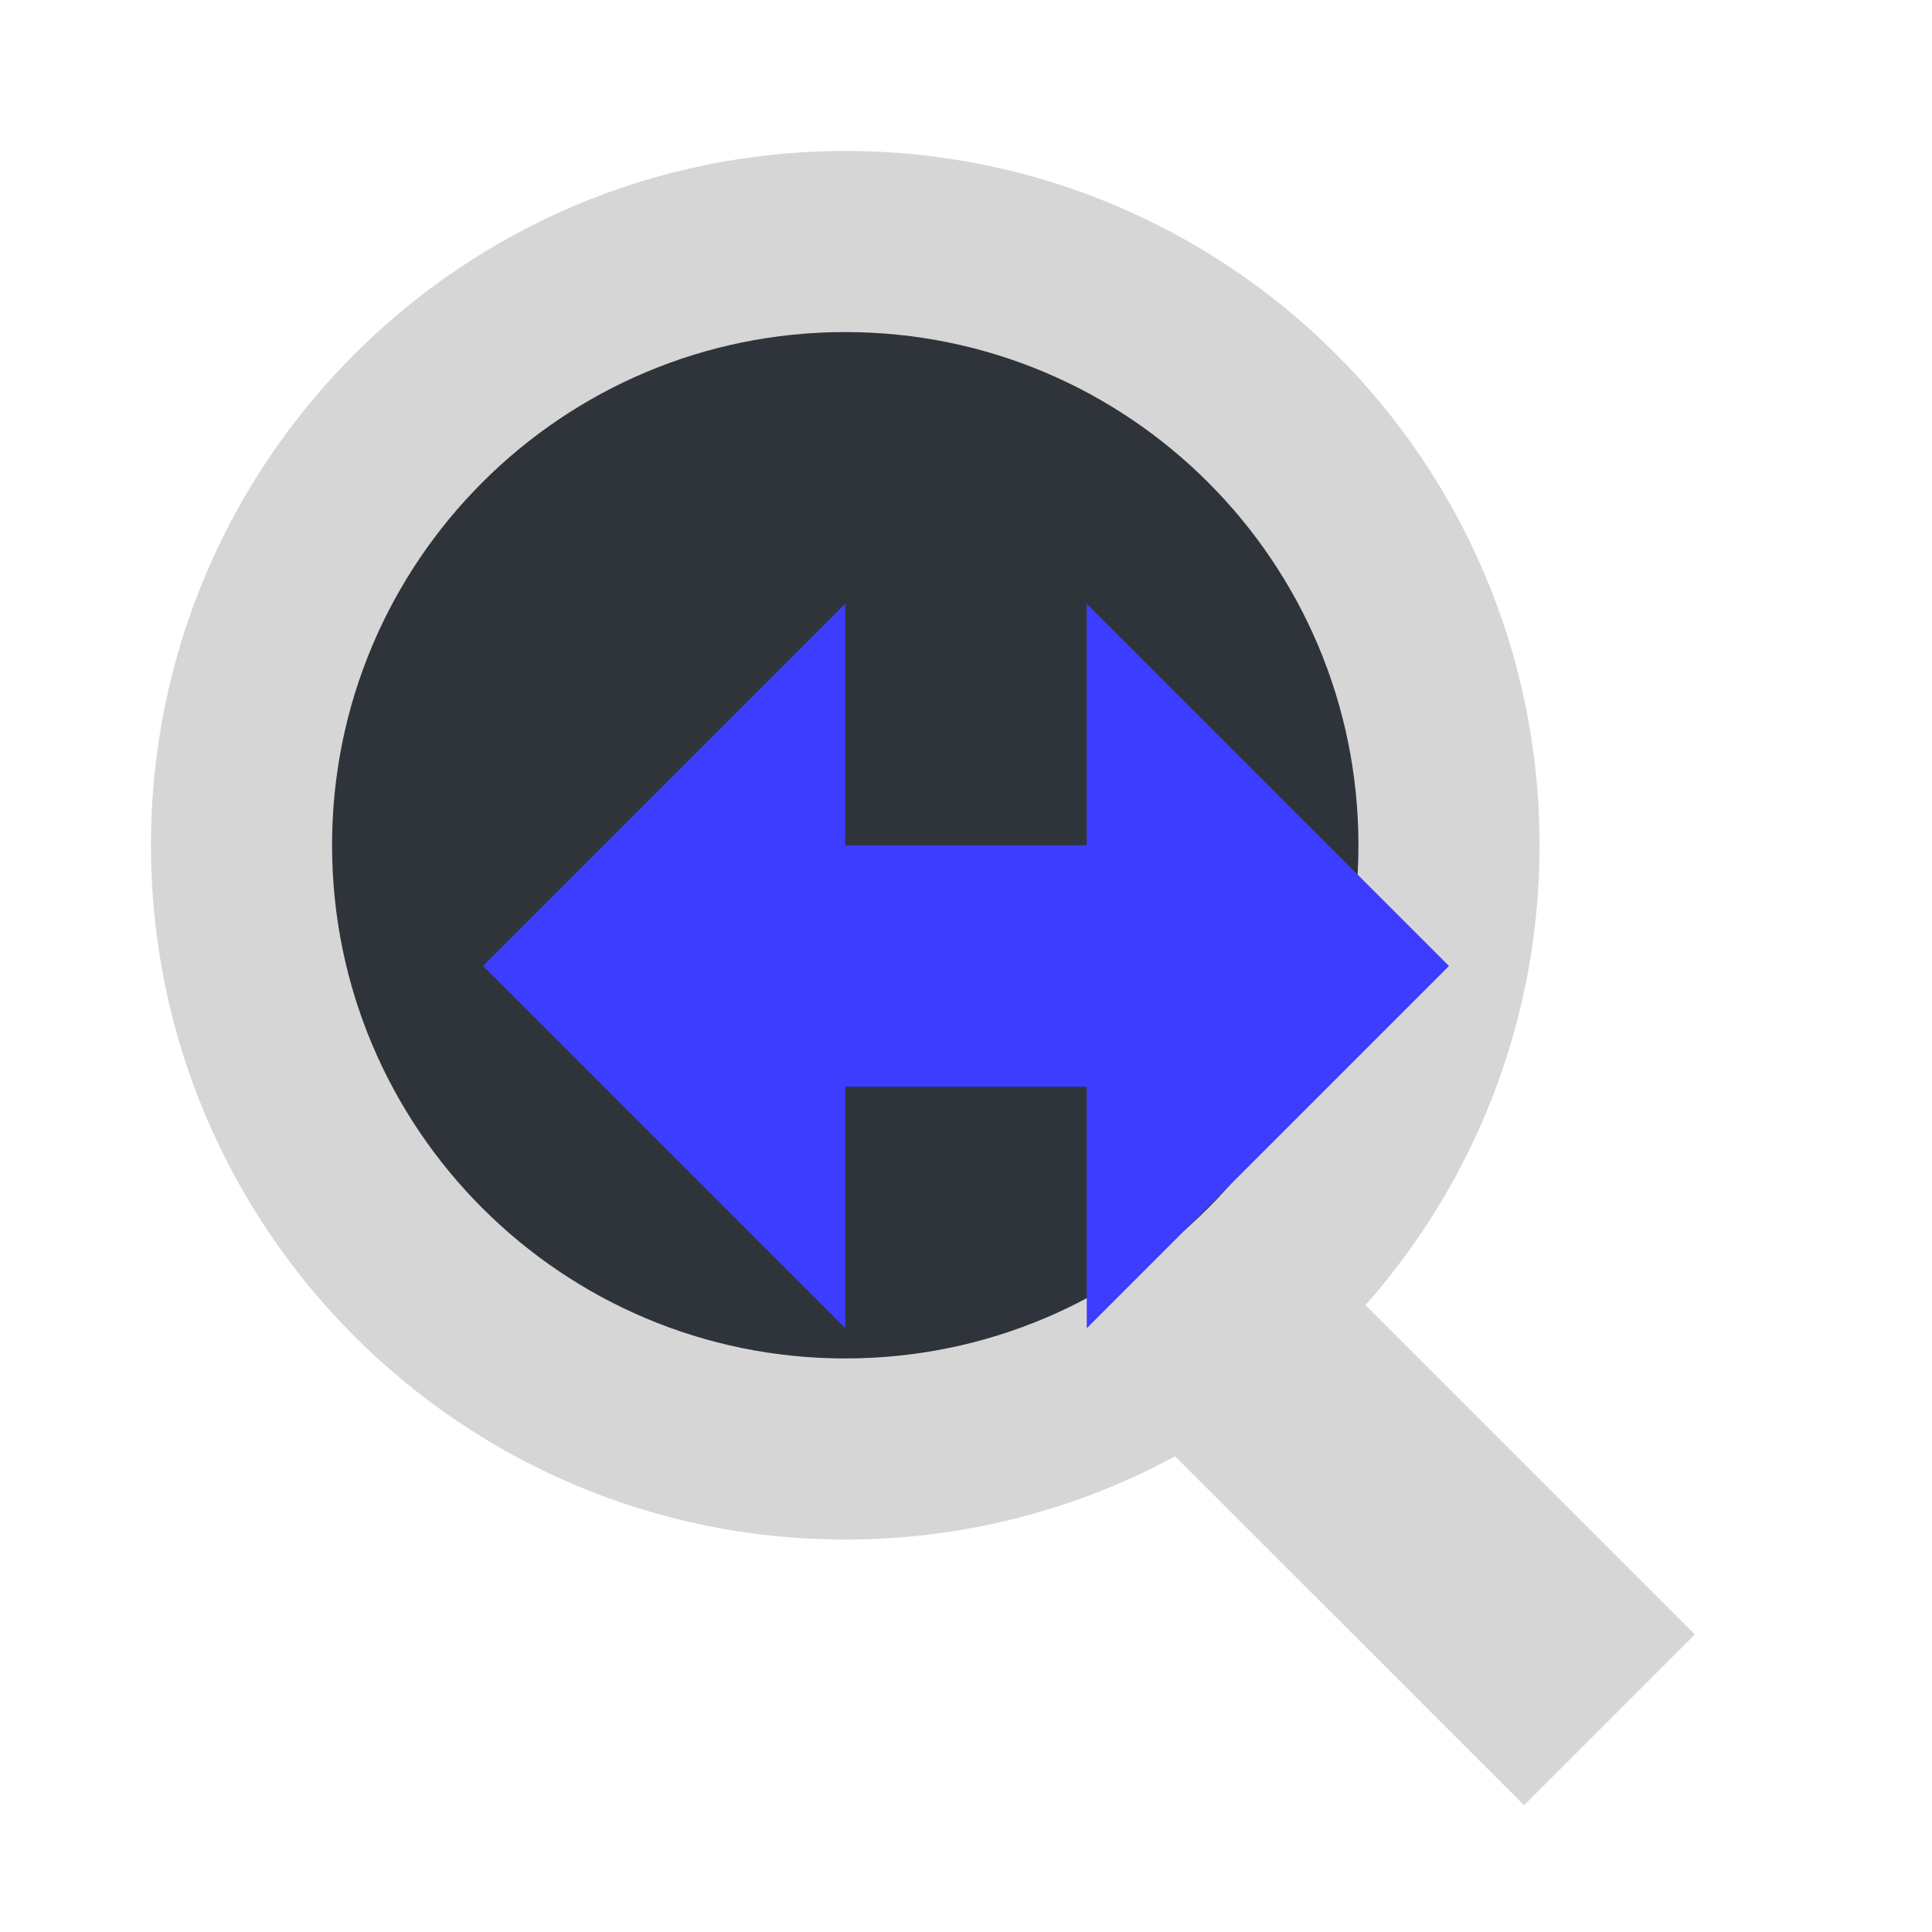
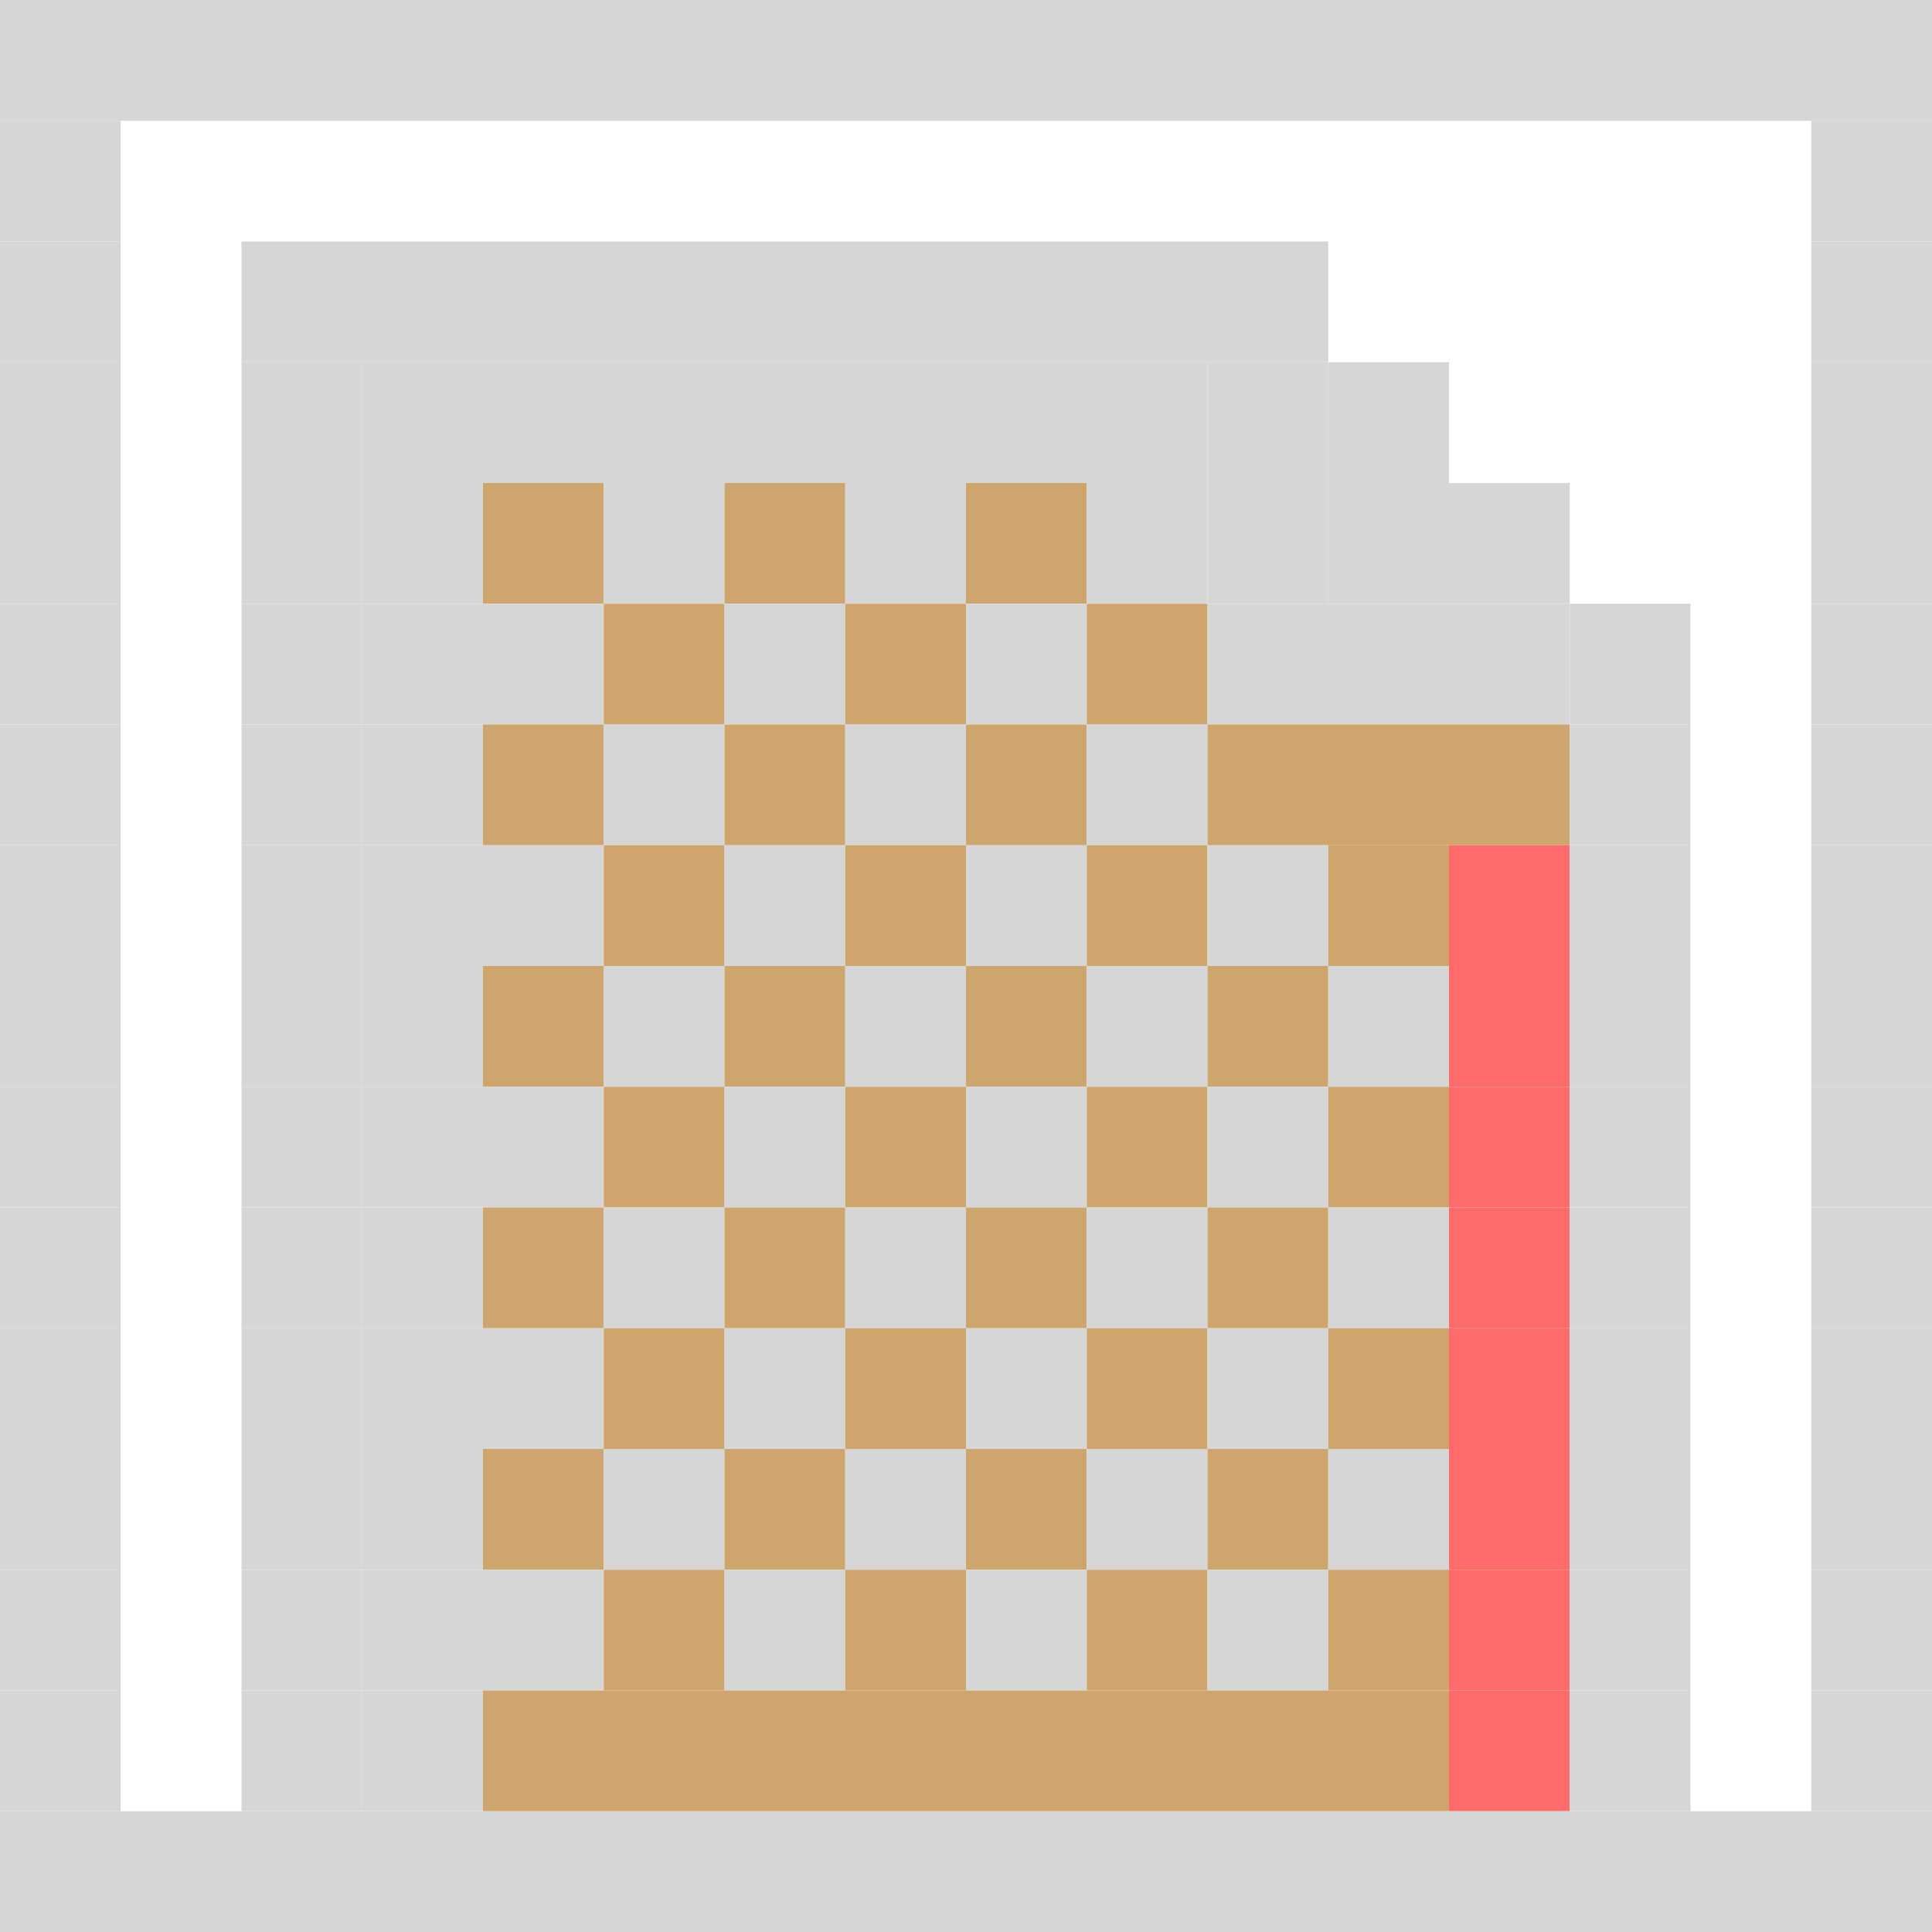
<svg xmlns="http://www.w3.org/2000/svg" version="1.1" id="Icon" x="0px" y="0px" width="16px" height="16px" viewBox="0 0 16 16" enable-background="new 0 0 16 16" xml:space="preserve">
  <g id="Icon_1_">
-     <circle fill="#2F343A" stroke="#D6D6D6" stroke-width="1.5" cx="7" cy="7" r="5" />
-     <rect fill="#D6D6D6" x="10.5" y="10" width="5" height="2" transform="rotate(45 10.5 10)" />
-     <path fill="#3D3DFF" d="M4,8 L7,5 V7 H9 V5 L12,8 L9,11 V9 H7 V11 Z" />
+     <rect fill="#D6D6D6" x="0" y="0" width="16" height="1" />
+     <rect fill="#D6D6D6" x="0" y="1" width="1" height="1" />
+     <rect fill="#D6D6D6" x="15" y="1" width="1" height="1" />
+     <rect fill="#D6D6D6" x="0" y="2" width="1" height="1" />
+     <rect fill="#D6D6D6" x="2" y="2" width="9" height="1" />
+     <rect fill="#D6D6D6" x="15" y="2" width="1" height="1" />
+     <rect fill="#D6D6D6" x="0" y="3" width="1" height="1" />
+     <rect fill="#D6D6D6" x="2" y="3" width="1" height="1" />
+     <rect fill="#D6D6D6" x="3" y="3" width="7" height="1" />
+     <rect fill="#D6D6D6" x="10" y="3" width="1" height="1" />
+     <rect fill="#D6D6D6" x="11" y="3" width="1" height="1" />
+     <rect fill="#D6D6D6" x="15" y="3" width="1" height="1" />
+     <rect fill="#D6D6D6" x="0" y="4" width="1" height="1" />
+     <rect fill="#D6D6D6" x="2" y="4" width="1" height="1" />
+     <rect fill="#D6D6D6" x="3" y="4" width="1" height="1" />
+     <rect fill="#CDA56D" x="4" y="4" width="1" height="1" />
+     <rect fill="#D6D6D6" x="5" y="4" width="1" height="1" />
+     <rect fill="#CDA56D" x="6" y="4" width="1" height="1" />
+     <rect fill="#D6D6D6" x="7" y="4" width="1" height="1" />
+     <rect fill="#CDA56D" x="8" y="4" width="1" height="1" />
+     <rect fill="#D6D6D6" x="9" y="4" width="1" height="1" />
+     <rect fill="#D6D6D6" x="10" y="4" width="1" height="1" />
+     <rect fill="#D6D6D6" x="11" y="4" width="1" height="1" />
+     <rect fill="#D6D6D6" x="12" y="4" width="1" height="1" />
+     <rect fill="#D6D6D6" x="15" y="4" width="1" height="1" />
+     <rect fill="#D6D6D6" x="0" y="5" width="1" height="1" />
+     <rect fill="#D6D6D6" x="2" y="5" width="1" height="1" />
+     <rect fill="#D6D6D6" x="3" y="5" width="2" height="1" />
+     <rect fill="#CDA56D" x="5" y="5" width="1" height="1" />
+     <rect fill="#D6D6D6" x="6" y="5" width="1" height="1" />
+     <rect fill="#CDA56D" x="7" y="5" width="1" height="1" />
+     <rect fill="#D6D6D6" x="8" y="5" width="1" height="1" />
+     <rect fill="#CDA56D" x="9" y="5" width="1" height="1" />
+     <rect fill="#D6D6D6" x="10" y="5" width="3" height="1" />
+     <rect fill="#D6D6D6" x="13" y="5" width="1" height="1" />
+     <rect fill="#D6D6D6" x="15" y="5" width="1" height="1" />
+     <rect fill="#D6D6D6" x="0" y="6" width="1" height="1" />
+     <rect fill="#D6D6D6" x="2" y="6" width="1" height="1" />
+     <rect fill="#D6D6D6" x="3" y="6" width="1" height="1" />
+     <rect fill="#CDA56D" x="4" y="6" width="1" height="1" />
+     <rect fill="#D6D6D6" x="5" y="6" width="1" height="1" />
+     <rect fill="#CDA56D" x="6" y="6" width="1" height="1" />
+     <rect fill="#D6D6D6" x="7" y="6" width="1" height="1" />
+     <rect fill="#CDA56D" x="8" y="6" width="1" height="1" />
+     <rect fill="#D6D6D6" x="9" y="6" width="1" height="1" />
+     <rect fill="#CDA56D" x="10" y="6" width="3" height="1" />
+     <rect fill="#D6D6D6" x="13" y="6" width="1" height="1" />
+     <rect fill="#D6D6D6" x="15" y="6" width="1" height="1" />
+     <rect fill="#D6D6D6" x="0" y="7" width="1" height="1" />
+     <rect fill="#D6D6D6" x="2" y="7" width="1" height="1" />
+     <rect fill="#D6D6D6" x="3" y="7" width="2" height="1" />
+     <rect fill="#CDA56D" x="5" y="7" width="1" height="1" />
+     <rect fill="#D6D6D6" x="6" y="7" width="1" height="1" />
+     <rect fill="#CDA56D" x="7" y="7" width="1" height="1" />
+     <rect fill="#D6D6D6" x="8" y="7" width="1" height="1" />
+     <rect fill="#CDA56D" x="9" y="7" width="1" height="1" />
+     <rect fill="#D6D6D6" x="10" y="7" width="1" height="1" />
+     <rect fill="#CDA56D" x="11" y="7" width="1" height="1" />
+     <rect fill="#FF6B6B" x="12" y="7" width="1" height="1" />
+     <rect fill="#D6D6D6" x="13" y="7" width="1" height="1" />
+     <rect fill="#D6D6D6" x="15" y="7" width="1" height="1" />
+     <rect fill="#D6D6D6" x="0" y="8" width="1" height="1" />
+     <rect fill="#D6D6D6" x="2" y="8" width="1" height="1" />
+     <rect fill="#D6D6D6" x="3" y="8" width="1" height="1" />
+     <rect fill="#CDA56D" x="4" y="8" width="1" height="1" />
+     <rect fill="#D6D6D6" x="5" y="8" width="1" height="1" />
+     <rect fill="#CDA56D" x="6" y="8" width="1" height="1" />
+     <rect fill="#D6D6D6" x="7" y="8" width="1" height="1" />
+     <rect fill="#CDA56D" x="8" y="8" width="1" height="1" />
+     <rect fill="#D6D6D6" x="9" y="8" width="1" height="1" />
+     <rect fill="#CDA56D" x="10" y="8" width="1" height="1" />
+     <rect fill="#D6D6D6" x="11" y="8" width="1" height="1" />
+     <rect fill="#FF6B6B" x="12" y="8" width="1" height="1" />
+     <rect fill="#D6D6D6" x="13" y="8" width="1" height="1" />
+     <rect fill="#D6D6D6" x="15" y="8" width="1" height="1" />
+     <rect fill="#D6D6D6" x="0" y="9" width="1" height="1" />
+     <rect fill="#D6D6D6" x="2" y="9" width="1" height="1" />
+     <rect fill="#D6D6D6" x="3" y="9" width="2" height="1" />
+     <rect fill="#CDA56D" x="5" y="9" width="1" height="1" />
+     <rect fill="#D6D6D6" x="6" y="9" width="1" height="1" />
+     <rect fill="#CDA56D" x="7" y="9" width="1" height="1" />
+     <rect fill="#D6D6D6" x="8" y="9" width="1" height="1" />
+     <rect fill="#CDA56D" x="9" y="9" width="1" height="1" />
+     <rect fill="#D6D6D6" x="10" y="9" width="1" height="1" />
+     <rect fill="#CDA56D" x="11" y="9" width="1" height="1" />
+     <rect fill="#FF6B6B" x="12" y="9" width="1" height="1" />
+     <rect fill="#D6D6D6" x="13" y="9" width="1" height="1" />
+     <rect fill="#D6D6D6" x="15" y="9" width="1" height="1" />
+     <rect fill="#D6D6D6" x="0" y="10" width="1" height="1" />
+     <rect fill="#D6D6D6" x="2" y="10" width="1" height="1" />
+     <rect fill="#D6D6D6" x="3" y="10" width="1" height="1" />
+     <rect fill="#CDA56D" x="4" y="10" width="1" height="1" />
+     <rect fill="#D6D6D6" x="5" y="10" width="1" height="1" />
+     <rect fill="#CDA56D" x="6" y="10" width="1" height="1" />
+     <rect fill="#D6D6D6" x="7" y="10" width="1" height="1" />
+     <rect fill="#CDA56D" x="8" y="10" width="1" height="1" />
+     <rect fill="#D6D6D6" x="9" y="10" width="1" height="1" />
+     <rect fill="#CDA56D" x="10" y="10" width="1" height="1" />
+     <rect fill="#D6D6D6" x="11" y="10" width="1" height="1" />
+     <rect fill="#FF6B6B" x="12" y="10" width="1" height="1" />
+     <rect fill="#D6D6D6" x="13" y="10" width="1" height="1" />
+     <rect fill="#D6D6D6" x="15" y="10" width="1" height="1" />
+     <rect fill="#D6D6D6" x="0" y="11" width="1" height="1" />
+     <rect fill="#D6D6D6" x="2" y="11" width="1" height="1" />
+     <rect fill="#D6D6D6" x="3" y="11" width="2" height="1" />
+     <rect fill="#CDA56D" x="5" y="11" width="1" height="1" />
+     <rect fill="#D6D6D6" x="6" y="11" width="1" height="1" />
+     <rect fill="#CDA56D" x="7" y="11" width="1" height="1" />
+     <rect fill="#D6D6D6" x="8" y="11" width="1" height="1" />
+     <rect fill="#CDA56D" x="9" y="11" width="1" height="1" />
+     <rect fill="#D6D6D6" x="10" y="11" width="1" height="1" />
+     <rect fill="#CDA56D" x="11" y="11" width="1" height="1" />
+     <rect fill="#FF6B6B" x="12" y="11" width="1" height="1" />
+     <rect fill="#D6D6D6" x="13" y="11" width="1" height="1" />
+     <rect fill="#D6D6D6" x="15" y="11" width="1" height="1" />
+     <rect fill="#D6D6D6" x="0" y="12" width="1" height="1" />
+     <rect fill="#D6D6D6" x="2" y="12" width="1" height="1" />
+     <rect fill="#D6D6D6" x="3" y="12" width="1" height="1" />
+     <rect fill="#CDA56D" x="4" y="12" width="1" height="1" />
+     <rect fill="#D6D6D6" x="5" y="12" width="1" height="1" />
+     <rect fill="#CDA56D" x="6" y="12" width="1" height="1" />
+     <rect fill="#D6D6D6" x="7" y="12" width="1" height="1" />
+     <rect fill="#CDA56D" x="8" y="12" width="1" height="1" />
+     <rect fill="#D6D6D6" x="9" y="12" width="1" height="1" />
+     <rect fill="#CDA56D" x="10" y="12" width="1" height="1" />
+     <rect fill="#D6D6D6" x="11" y="12" width="1" height="1" />
+     <rect fill="#FF6B6B" x="12" y="12" width="1" height="1" />
+     <rect fill="#D6D6D6" x="13" y="12" width="1" height="1" />
+     <rect fill="#D6D6D6" x="15" y="12" width="1" height="1" />
+     <rect fill="#D6D6D6" x="0" y="13" width="1" height="1" />
+     <rect fill="#D6D6D6" x="2" y="13" width="1" height="1" />
+     <rect fill="#D6D6D6" x="3" y="13" width="2" height="1" />
+     <rect fill="#CDA56D" x="5" y="13" width="1" height="1" />
+     <rect fill="#D6D6D6" x="6" y="13" width="1" height="1" />
+     <rect fill="#CDA56D" x="7" y="13" width="1" height="1" />
+     <rect fill="#D6D6D6" x="8" y="13" width="1" height="1" />
+     <rect fill="#CDA56D" x="9" y="13" width="1" height="1" />
+     <rect fill="#D6D6D6" x="10" y="13" width="1" height="1" />
+     <rect fill="#CDA56D" x="11" y="13" width="1" height="1" />
+     <rect fill="#FF6B6B" x="12" y="13" width="1" height="1" />
+     <rect fill="#D6D6D6" x="13" y="13" width="1" height="1" />
+     <rect fill="#D6D6D6" x="15" y="13" width="1" height="1" />
+     <rect fill="#D6D6D6" x="0" y="14" width="1" height="1" />
+     <rect fill="#D6D6D6" x="2" y="14" width="1" height="1" />
+     <rect fill="#D6D6D6" x="3" y="14" width="1" height="1" />
+     <rect fill="#CDA56D" x="4" y="14" width="8" height="1" />
+     <rect fill="#FF6B6B" x="12" y="14" width="1" height="1" />
+     <rect fill="#D6D6D6" x="13" y="14" width="1" height="1" />
+     <rect fill="#D6D6D6" x="15" y="14" width="1" height="1" />
+     <rect fill="#D6D6D6" x="0" y="15" width="16" height="1" />
  </g>
</svg>
